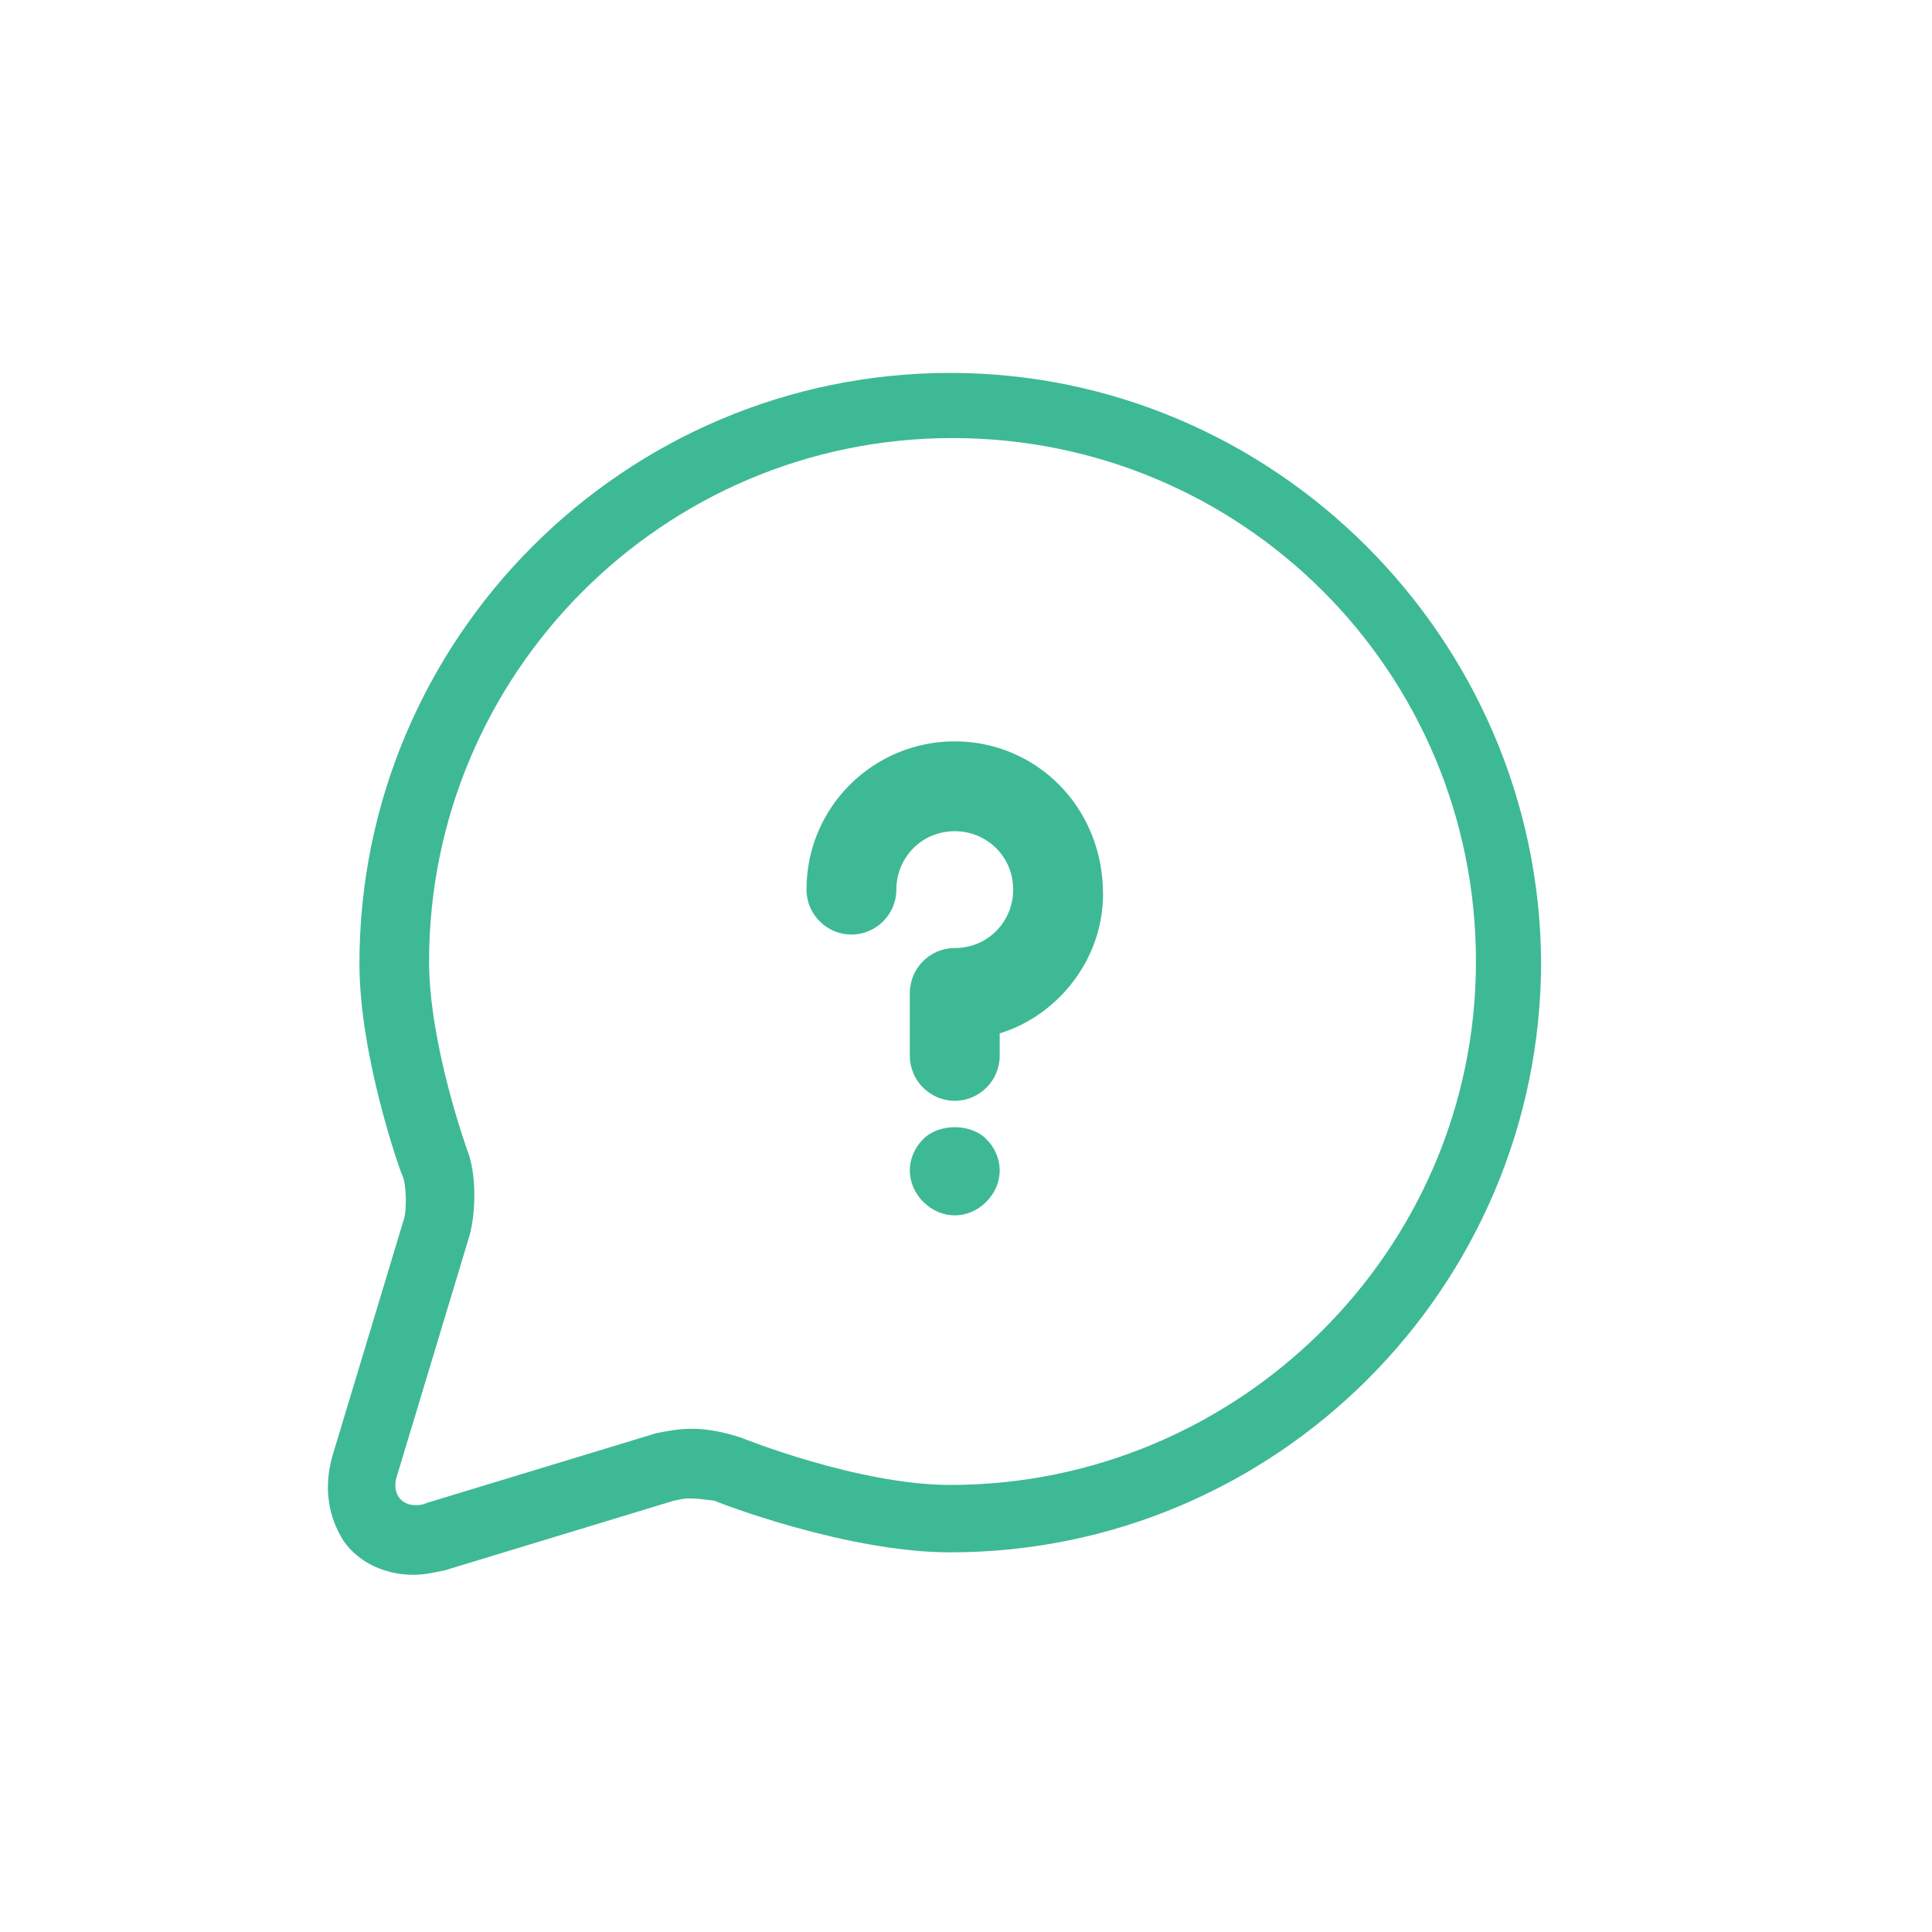
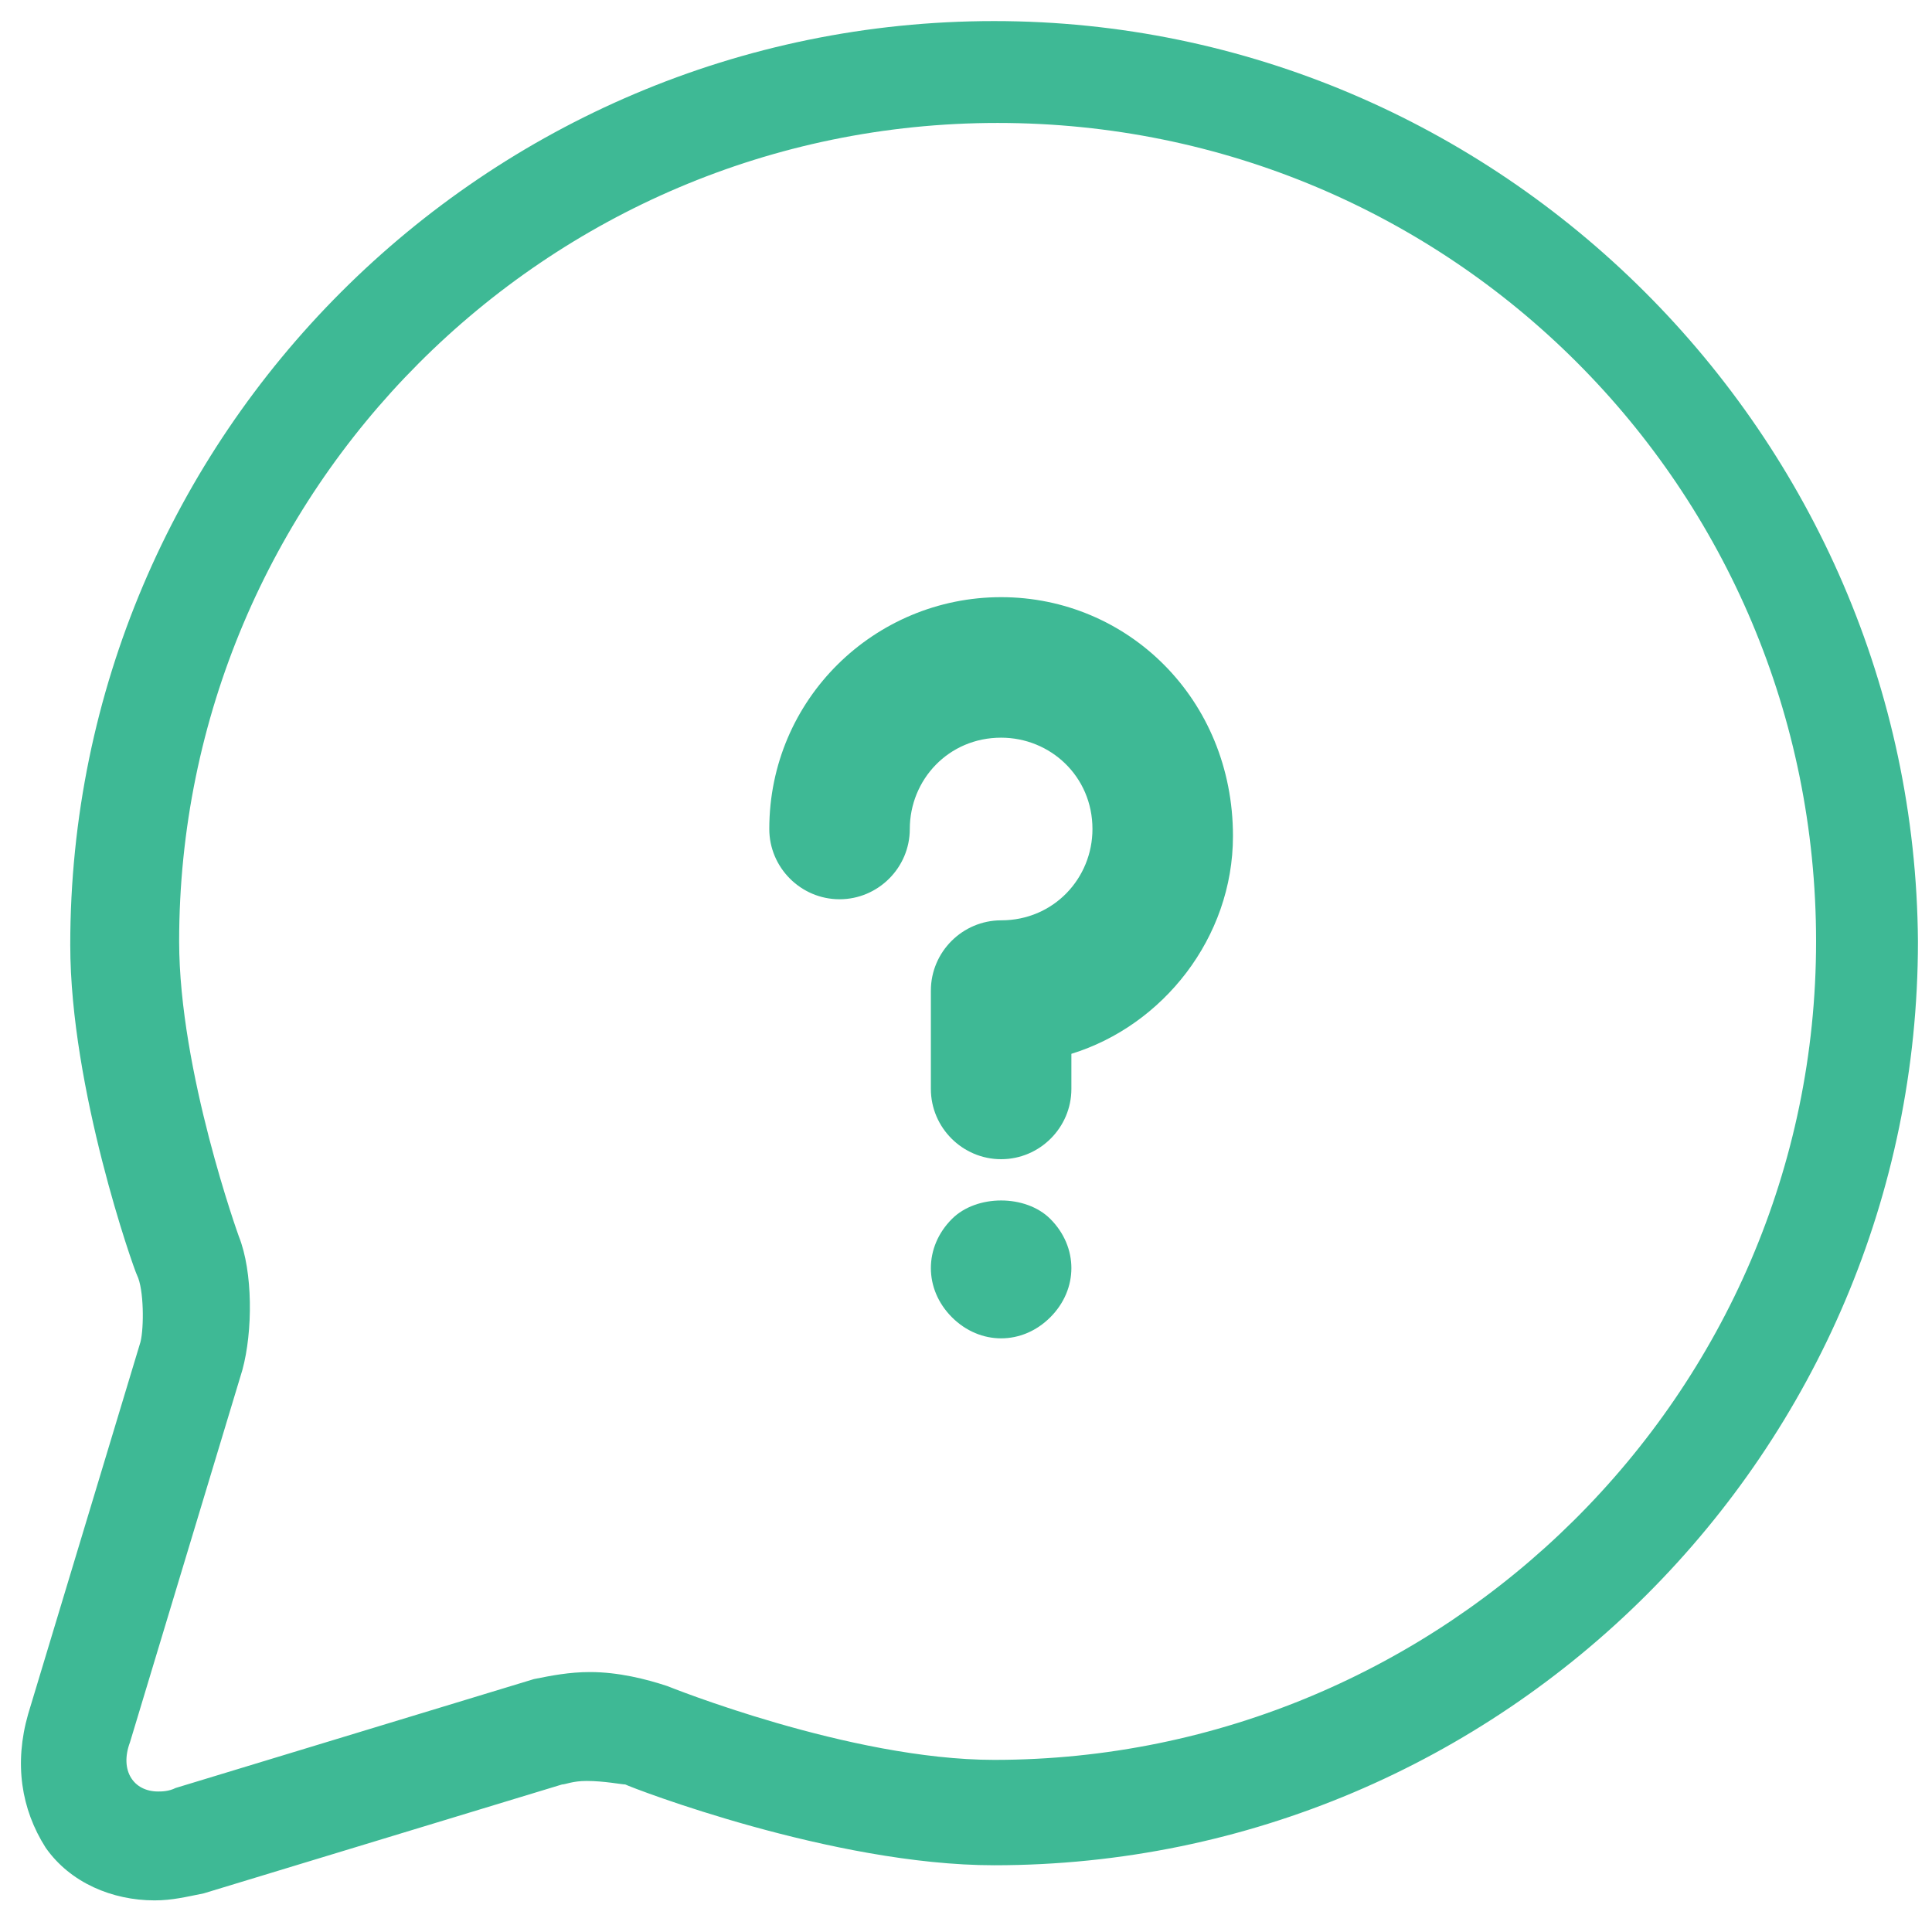
- <svg xmlns="http://www.w3.org/2000/svg" fill="#3EB995" viewBox="0 0 86 86" version="1.1" x="0px" y="0px">
-   <g stroke="none" stroke-width="1" fill="none" fill-rule="evenodd">
-     <g transform="translate(14, 16)" fill="#3EB995">
-       <path d="M28.3,0.6 C13.8,0.6 2,12.4 2,26.9 C2,31 3.8,36.1 3.9,36.3 C4.1,36.7 4.1,37.8 4,38.2 L0.8,48.8 C0.4,50.2 0.6,51.5 1.3,52.6 C2,53.6 3.2,54.1 4.4,54.1 C4.9,54.1 5.3,54 5.8,53.9 L16,50.8 C16.1,50.8 16.3,50.7 16.7,50.7 C17.2,50.7 17.7,50.8 17.8,50.8 C18,50.9 23.7,53.1 28.3,53.1 C42.8,53.1 54.6,41.3 54.6,26.8 C54.5,12.4 42.7,0.6 28.3,0.6 L28.3,0.6 Z M28.3,50.1 C24.2,50.1 19,48 19,48 C18.4,47.8 17.6,47.6 16.8,47.6 C16.2,47.6 15.7,47.7 15.2,47.8 L5,50.9 C4.8,51 4.6,51 4.5,51 C3.8,51 3.4,50.4 3.7,49.6 L6.9,39 C7.2,37.9 7.2,36.2 6.8,35.2 C6.8,35.2 5.1,30.5 5.1,26.8 C5.1,14 15.5,3.5 28.4,3.5 C41.3,3.5 51.7,13.9 51.7,26.8 C51.7,39.7 41.1,50.1 28.3,50.1 L28.3,50.1 Z" />
-       <path d="M27.1,34.7 C26.7,35.1 26.5,35.6 26.5,36.1 C26.5,36.6 26.7,37.1 27.1,37.5 C27.5,37.9 28,38.1 28.5,38.1 C29,38.1 29.5,37.9 29.9,37.5 C30.3,37.1 30.5,36.6 30.5,36.1 C30.5,35.6 30.3,35.1 29.9,34.7 C29.2,34 27.8,34 27.1,34.7 L27.1,34.7 Z" />
-       <path d="M28.5,17 C24.9,17 21.9,19.9 21.9,23.6 C21.9,24.7 22.8,25.6 23.9,25.6 C25,25.6 25.9,24.7 25.9,23.6 C25.9,22.2 27,21 28.5,21 C29.9,21 31.1,22.1 31.1,23.6 C31.1,25 30,26.2 28.5,26.2 C27.4,26.2 26.5,27.1 26.5,28.2 L26.5,28.4 L26.5,28.6 L26.5,31 C26.5,32.1 27.4,33 28.5,33 C29.6,33 30.5,32.1 30.5,31 L30.5,30 C33.1,29.2 35.1,26.7 35.1,23.8 C35.1,19.9 32.1,17 28.5,17 L28.5,17 Z" />
+ <svg xmlns="http://www.w3.org/2000/svg" width="55px" height="55px" viewBox="0 0 55 55" version="1.1">
+   <defs />
+   <g id="Lists" stroke="none" stroke-width="1" fill="none" fill-rule="evenodd">
+     <g id="help" fill="#3EB995" fill-rule="nonzero">
+       <path d="M28.3,0.6 C13.8,0.6 2,12.4 2,26.9 C2,31 3.8,36.1 3.9,36.3 C4.1,36.7 4.1,37.8 4,38.2 L0.8,48.8 C0.4,50.2 0.6,51.5 1.3,52.6 C2,53.6 3.2,54.1 4.4,54.1 C4.9,54.1 5.3,54 5.8,53.9 L16,50.8 C16.1,50.8 16.3,50.7 16.7,50.7 C17.2,50.7 17.7,50.8 17.8,50.8 C18,50.9 23.7,53.1 28.3,53.1 C42.8,53.1 54.6,41.3 54.6,26.8 C54.5,12.4 42.7,0.6 28.3,0.6 Z M28.3,50.1 C24.2,50.1 19,48 19,48 C18.4,47.8 17.6,47.6 16.8,47.6 C16.2,47.6 15.7,47.7 15.2,47.8 L5,50.9 C4.8,51 4.6,51 4.5,51 C3.8,51 3.4,50.4 3.7,49.6 L6.9,39 C7.2,37.9 7.2,36.2 6.8,35.2 C6.8,35.2 5.1,30.5 5.1,26.8 C5.1,14 15.5,3.5 28.4,3.5 C41.3,3.5 51.7,13.9 51.7,26.8 C51.7,39.7 41.1,50.1 28.3,50.1 Z" id="Shape" />
+       <path d="M27.1,34.7 C26.7,35.1 26.5,35.6 26.5,36.1 C26.5,36.6 26.7,37.1 27.1,37.5 C27.5,37.9 28,38.1 28.5,38.1 C29,38.1 29.5,37.9 29.9,37.5 C30.3,37.1 30.5,36.6 30.5,36.1 C30.5,35.6 30.3,35.1 29.9,34.7 C29.2,34 27.8,34 27.1,34.7 Z" id="Shape" />
+       <path d="M28.5,17 C24.9,17 21.9,19.9 21.9,23.6 C21.9,24.7 22.8,25.6 23.9,25.6 C25,25.6 25.9,24.7 25.9,23.6 C25.9,22.2 27,21 28.5,21 C29.9,21 31.1,22.1 31.1,23.6 C31.1,25 30,26.2 28.5,26.2 C27.4,26.2 26.5,27.1 26.5,28.2 L26.5,28.4 L26.5,28.6 L26.5,31 C26.5,32.1 27.4,33 28.5,33 C29.6,33 30.5,32.1 30.5,31 L30.5,30 C33.1,29.2 35.1,26.7 35.1,23.8 C35.1,19.9 32.1,17 28.5,17 Z" id="Shape" />
    </g>
  </g>
</svg>
